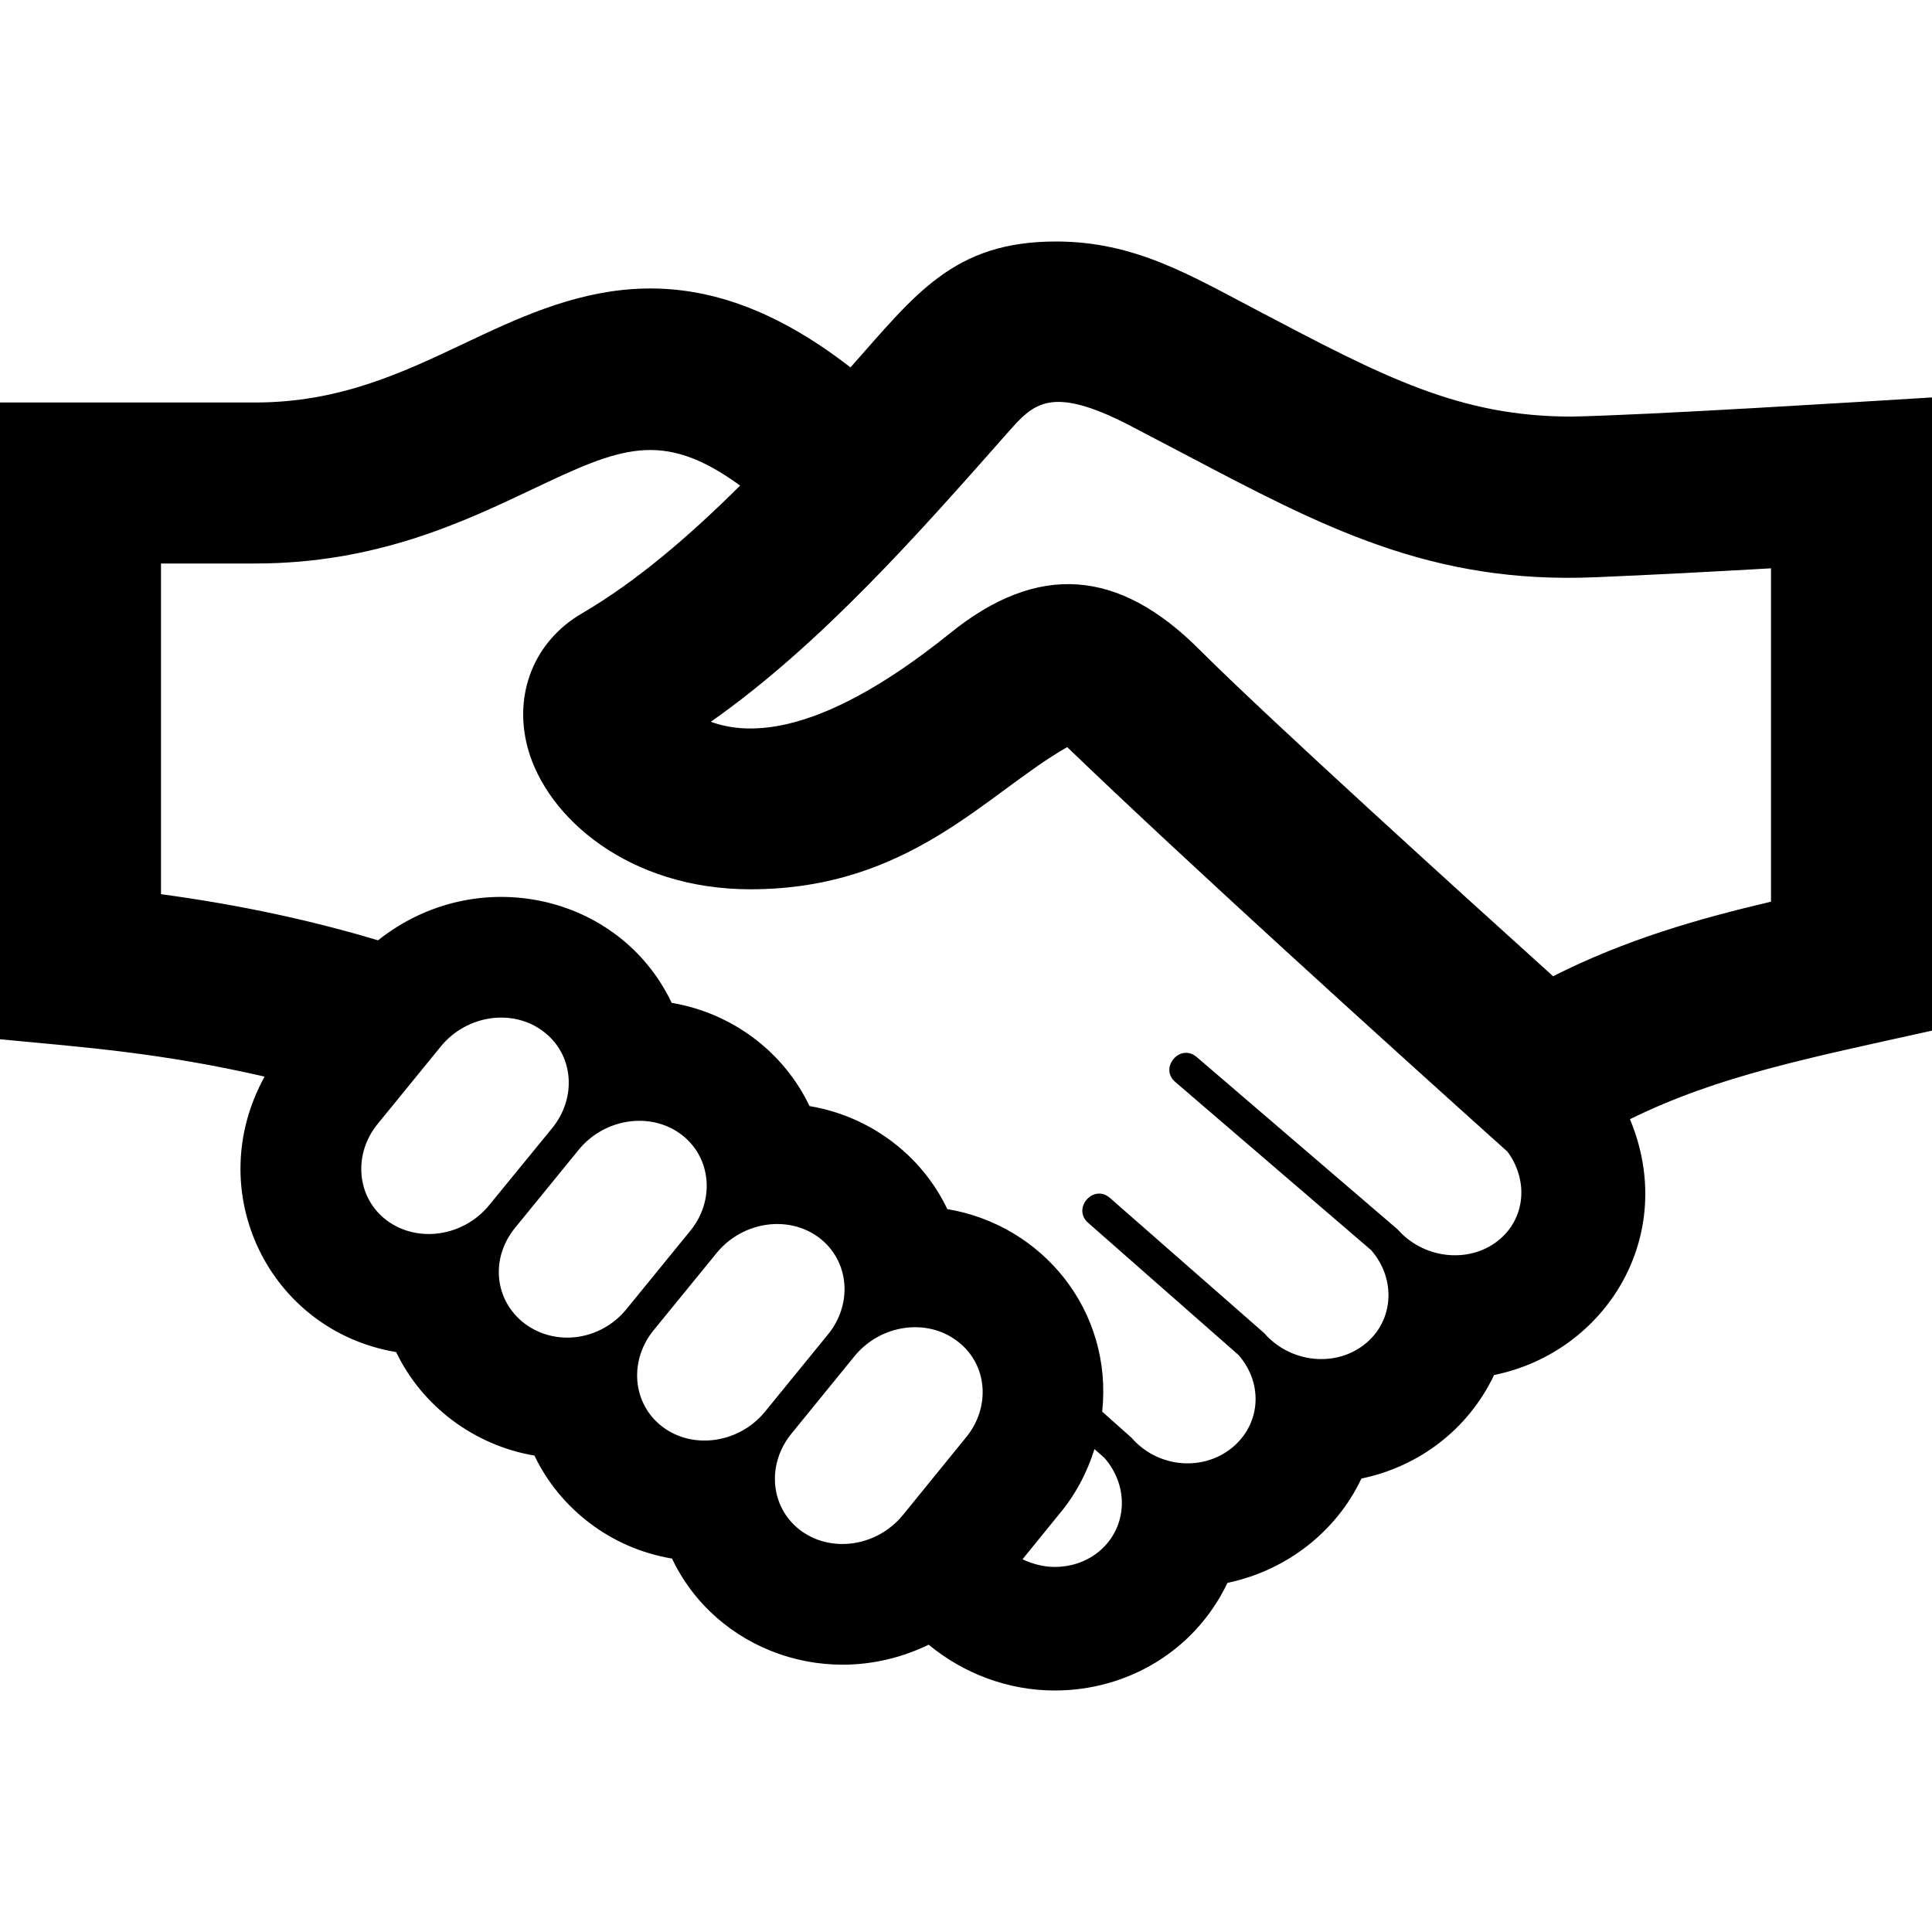
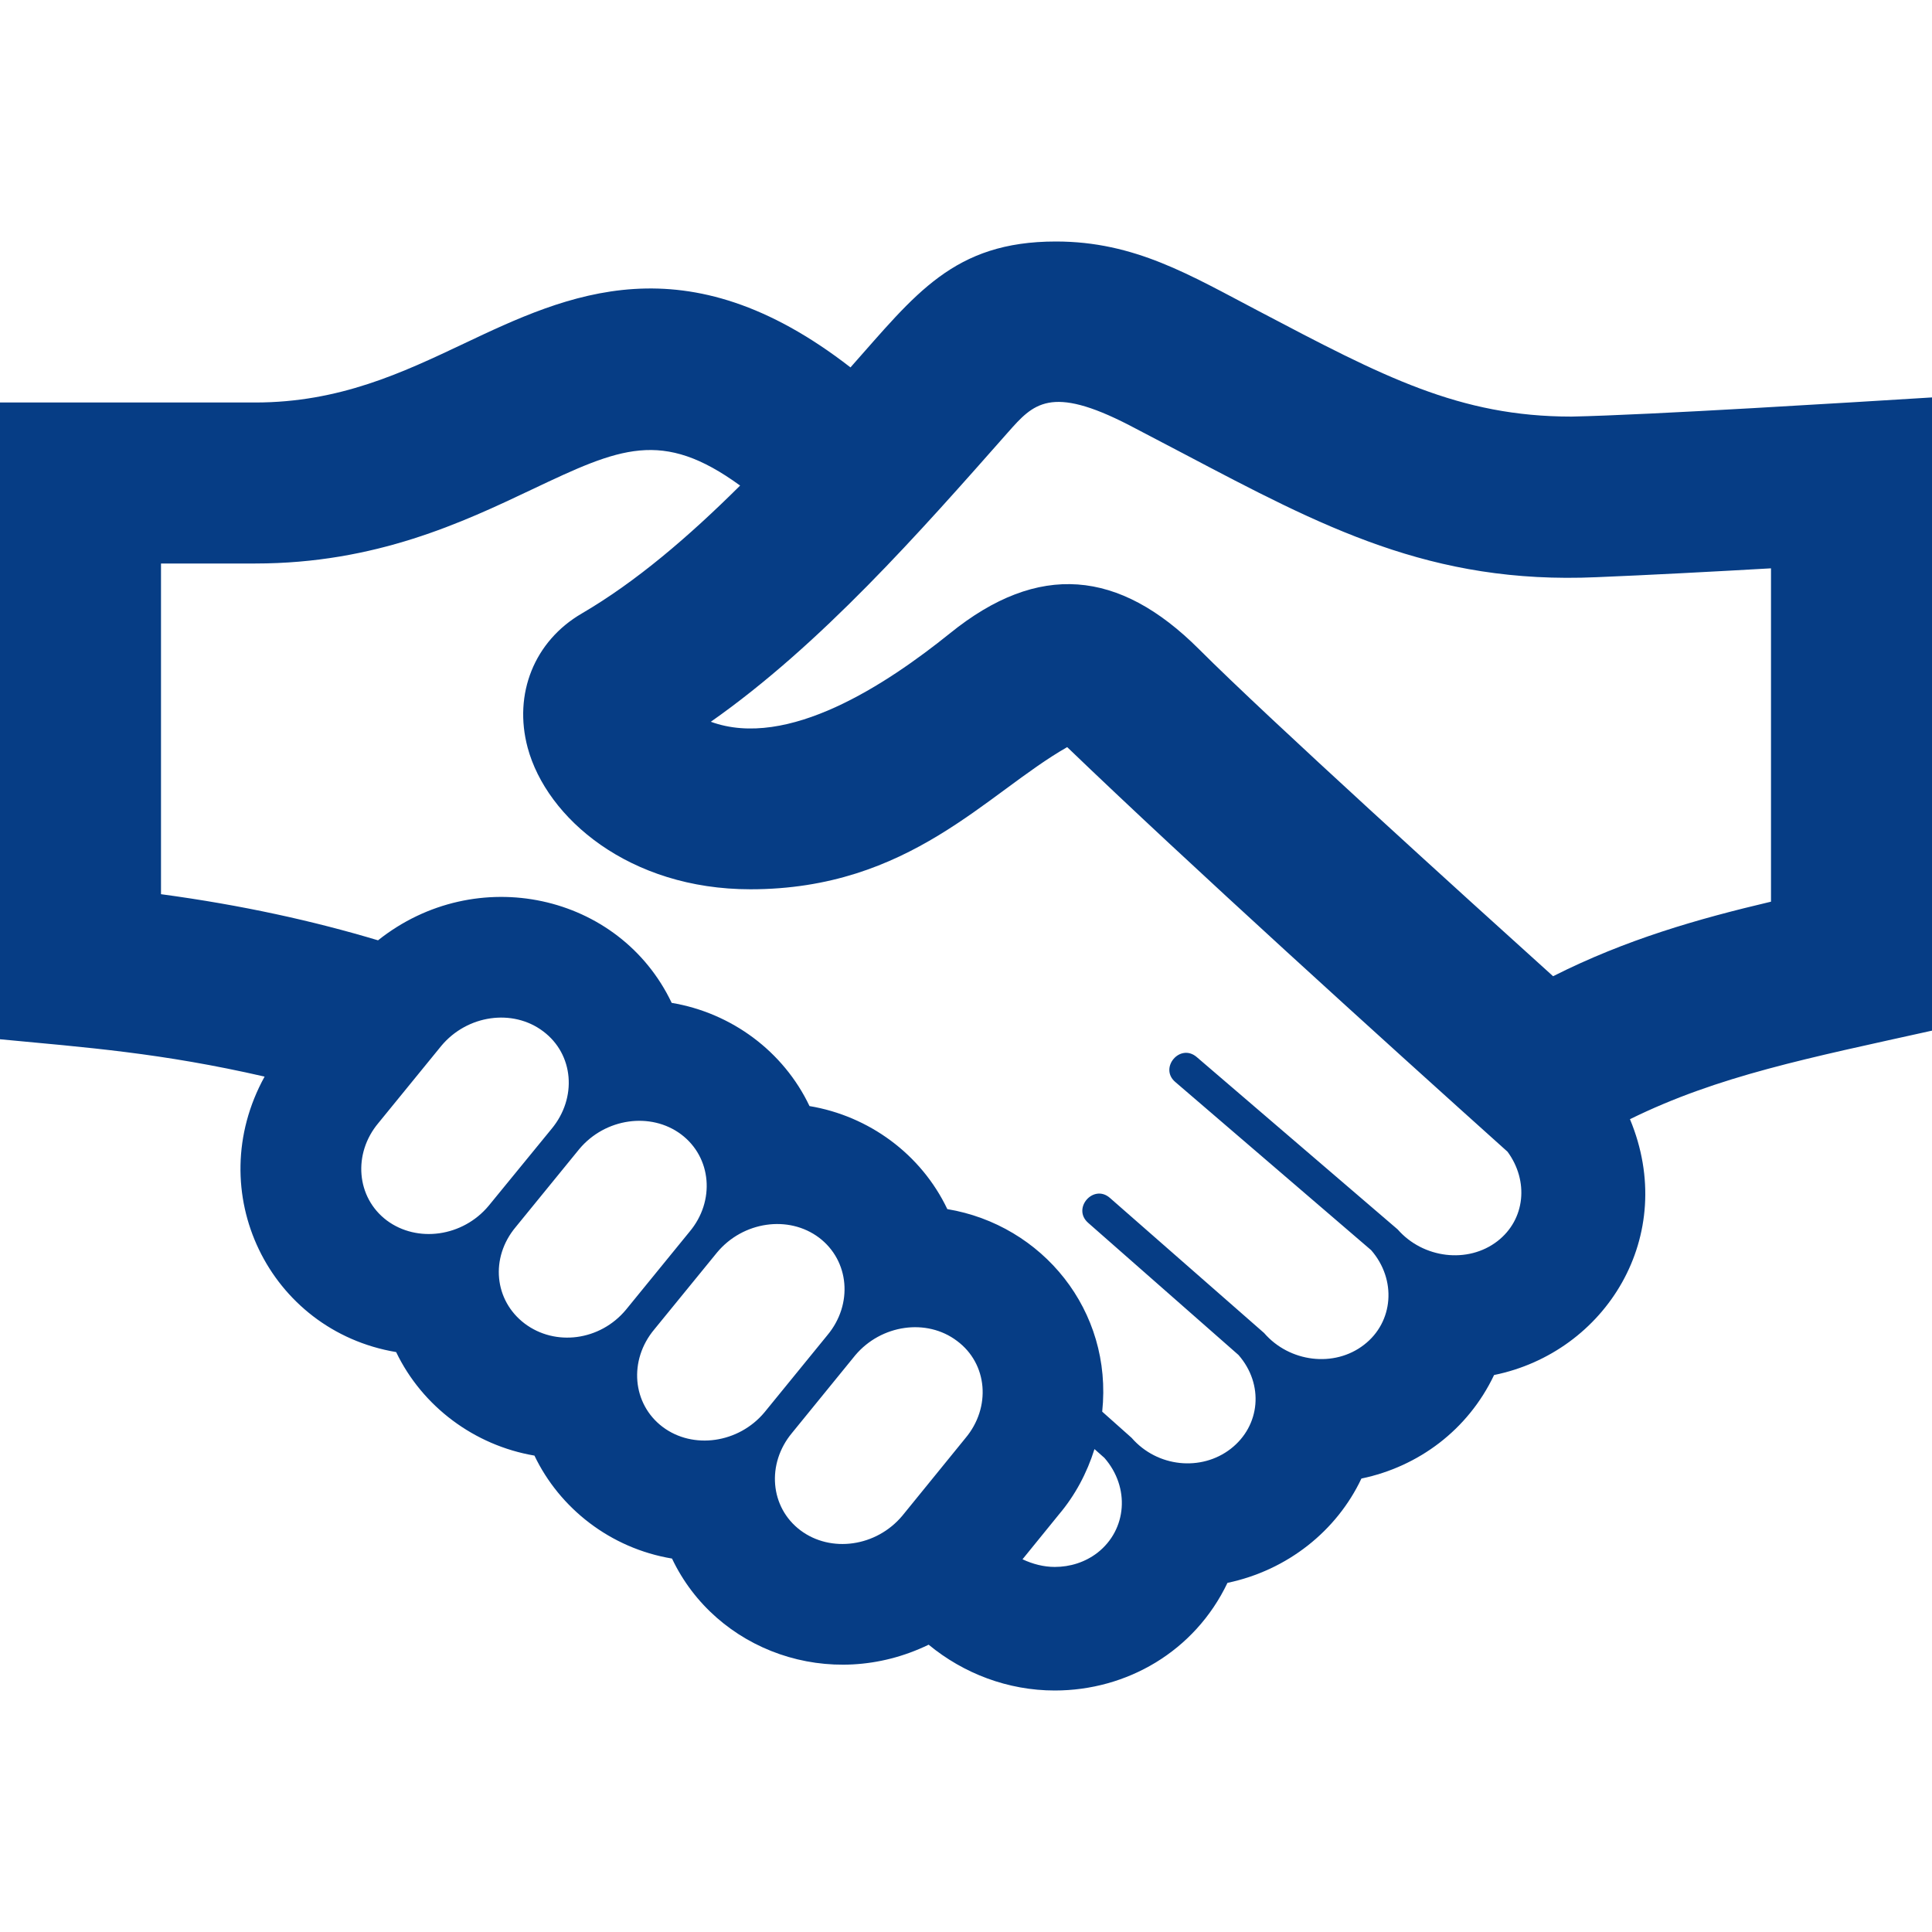
<svg xmlns="http://www.w3.org/2000/svg" width="24" height="24" viewBox="0 0 24 24">
-   <path d="M19.523 5.175c-1.397 0-2.335-.494-3.888-1.311-.852-.446-1.536-.864-2.518-.864-1.275 0-1.747.658-2.552 1.564-2.052-1.593-3.513-.907-4.808-.293-.757.358-1.539.729-2.587.729h-3.17v7.91c1.073.102 2.001.169 3.287.464-.789 1.431.057 3.157 1.634 3.422.324.675.971 1.159 1.718 1.286.312.653.942 1.151 1.709 1.279.544 1.147 1.962 1.664 3.188 1.07.434.358.985.569 1.567.569.892 0 1.737-.483 2.145-1.337.748-.157 1.358-.648 1.664-1.296.708-.147 1.324-.604 1.648-1.286 1.386-.282 2.292-1.727 1.688-3.178 1.096-.54 2.221-.76 3.752-1.1v-7.866c-.961.059-3.507.218-4.477.238zm-14.719 9.985c-.377-.284-.424-.828-.103-1.21l.782-.959c.321-.384.887-.465 1.265-.179.38.285.424.826.104 1.211l-.782.956c-.321.385-.887.464-1.266.181zm1.714 1.282c-.378-.286-.433-.816-.111-1.2l.79-.969c.321-.383.887-.464 1.265-.181.378.285.425.828.103 1.21l-.79.969c-.321.385-.877.457-1.257.171zm1.714 1.284c-.378-.285-.426-.828-.103-1.213l.78-.956c.321-.384.887-.467 1.266-.182.377.286.424.827.103 1.211l-.781.958c-.321.385-.889.465-1.265.182zm3.76.14l-.783.963c-.323.386-.888.465-1.266.181-.378-.285-.424-.826-.104-1.21l.785-.964c.322-.382.888-.464 1.265-.178.38.282.426.825.103 1.208zm1.642 1.422c-.154.119-.341.177-.531.177-.137 0-.273-.035-.401-.095l.454-.559c.199-.235.347-.513.44-.81l.124.11c.32.367.279.891-.086 1.177zm4.968-3.87c-.368.284-.924.215-1.24-.146l-2.496-2.141c-.207-.177-.471.136-.266.31l2.433 2.089c.319.366.278.893-.088 1.175-.369.287-.926.219-1.242-.146l-1.915-1.678c-.204-.179-.474.13-.271.309l1.868 1.642c.319.365.272.88-.097 1.166-.364.282-.911.231-1.231-.137l-.365-.325c.133-1.26-.747-2.32-1.924-2.516-.326-.684-.975-1.157-1.712-1.28-.322-.678-.967-1.157-1.712-1.282-.647-1.359-2.428-1.748-3.648-.777-.801-.24-1.688-.437-2.696-.573v-4.108h1.17c1.498 0 2.577-.511 3.443-.922 1.087-.515 1.609-.754 2.581-.046-.64.636-1.294 1.196-1.967 1.589-.589.343-.852.998-.672 1.668.236.874 1.262 1.758 2.767 1.758 1.981 0 2.935-1.196 3.935-1.766 1.493 1.436 3.93 3.644 5.47 5.026.266.362.222.842-.125 1.111zm3.398-4.217c-.912.215-1.801.469-2.707.926-1.085-.979-3.529-3.193-4.399-4.063-.992-.991-1.994-1.086-3.093-.197-.79.636-2.018 1.447-2.971 1.099 1.365-.957 2.592-2.35 3.692-3.596.313-.354.527-.592 1.502-.09l.678.355c1.725.908 3.07 1.627 5.132 1.535.62-.025 1.487-.071 2.166-.11v4.141z" />
+   <path style="fill: #063D85" d="M19.523 5.175c-1.397 0-2.335-.494-3.888-1.311-.852-.446-1.536-.864-2.518-.864-1.275 0-1.747.658-2.552 1.564-2.052-1.593-3.513-.907-4.808-.293-.757.358-1.539.729-2.587.729h-3.17v7.91c1.073.102 2.001.169 3.287.464-.789 1.431.057 3.157 1.634 3.422.324.675.971 1.159 1.718 1.286.312.653.942 1.151 1.709 1.279.544 1.147 1.962 1.664 3.188 1.07.434.358.985.569 1.567.569.892 0 1.737-.483 2.145-1.337.748-.157 1.358-.648 1.664-1.296.708-.147 1.324-.604 1.648-1.286 1.386-.282 2.292-1.727 1.688-3.178 1.096-.54 2.221-.76 3.752-1.1v-7.866c-.961.059-3.507.218-4.477.238zm-14.719 9.985c-.377-.284-.424-.828-.103-1.21l.782-.959c.321-.384.887-.465 1.265-.179.38.285.424.826.104 1.211l-.782.956c-.321.385-.887.464-1.266.181zm1.714 1.282c-.378-.286-.433-.816-.111-1.2l.79-.969c.321-.383.887-.464 1.265-.181.378.285.425.828.103 1.21l-.79.969c-.321.385-.877.457-1.257.171zm1.714 1.284c-.378-.285-.426-.828-.103-1.213l.78-.956c.321-.384.887-.467 1.266-.182.377.286.424.827.103 1.211l-.781.958c-.321.385-.889.465-1.265.182zm3.76.14l-.783.963c-.323.386-.888.465-1.266.181-.378-.285-.424-.826-.104-1.21l.785-.964c.322-.382.888-.464 1.265-.178.38.282.426.825.103 1.208zm1.642 1.422c-.154.119-.341.177-.531.177-.137 0-.273-.035-.401-.095l.454-.559c.199-.235.347-.513.44-.81l.124.11c.32.367.279.891-.086 1.177zm4.968-3.87c-.368.284-.924.215-1.24-.146l-2.496-2.141c-.207-.177-.471.136-.266.31l2.433 2.089c.319.366.278.893-.088 1.175-.369.287-.926.219-1.242-.146l-1.915-1.678c-.204-.179-.474.13-.271.309l1.868 1.642c.319.365.272.88-.097 1.166-.364.282-.911.231-1.231-.137l-.365-.325c.133-1.26-.747-2.32-1.924-2.516-.326-.684-.975-1.157-1.712-1.28-.322-.678-.967-1.157-1.712-1.282-.647-1.359-2.428-1.748-3.648-.777-.801-.24-1.688-.437-2.696-.573v-4.108h1.17c1.498 0 2.577-.511 3.443-.922 1.087-.515 1.609-.754 2.581-.046-.64.636-1.294 1.196-1.967 1.589-.589.343-.852.998-.672 1.668.236.874 1.262 1.758 2.767 1.758 1.981 0 2.935-1.196 3.935-1.766 1.493 1.436 3.93 3.644 5.47 5.026.266.362.222.842-.125 1.111zm3.398-4.217c-.912.215-1.801.469-2.707.926-1.085-.979-3.529-3.193-4.399-4.063-.992-.991-1.994-1.086-3.093-.197-.79.636-2.018 1.447-2.971 1.099 1.365-.957 2.592-2.35 3.692-3.596.313-.354.527-.592 1.502-.09l.678.355c1.725.908 3.07 1.627 5.132 1.535.62-.025 1.487-.071 2.166-.11v4.141z" />
</svg>
